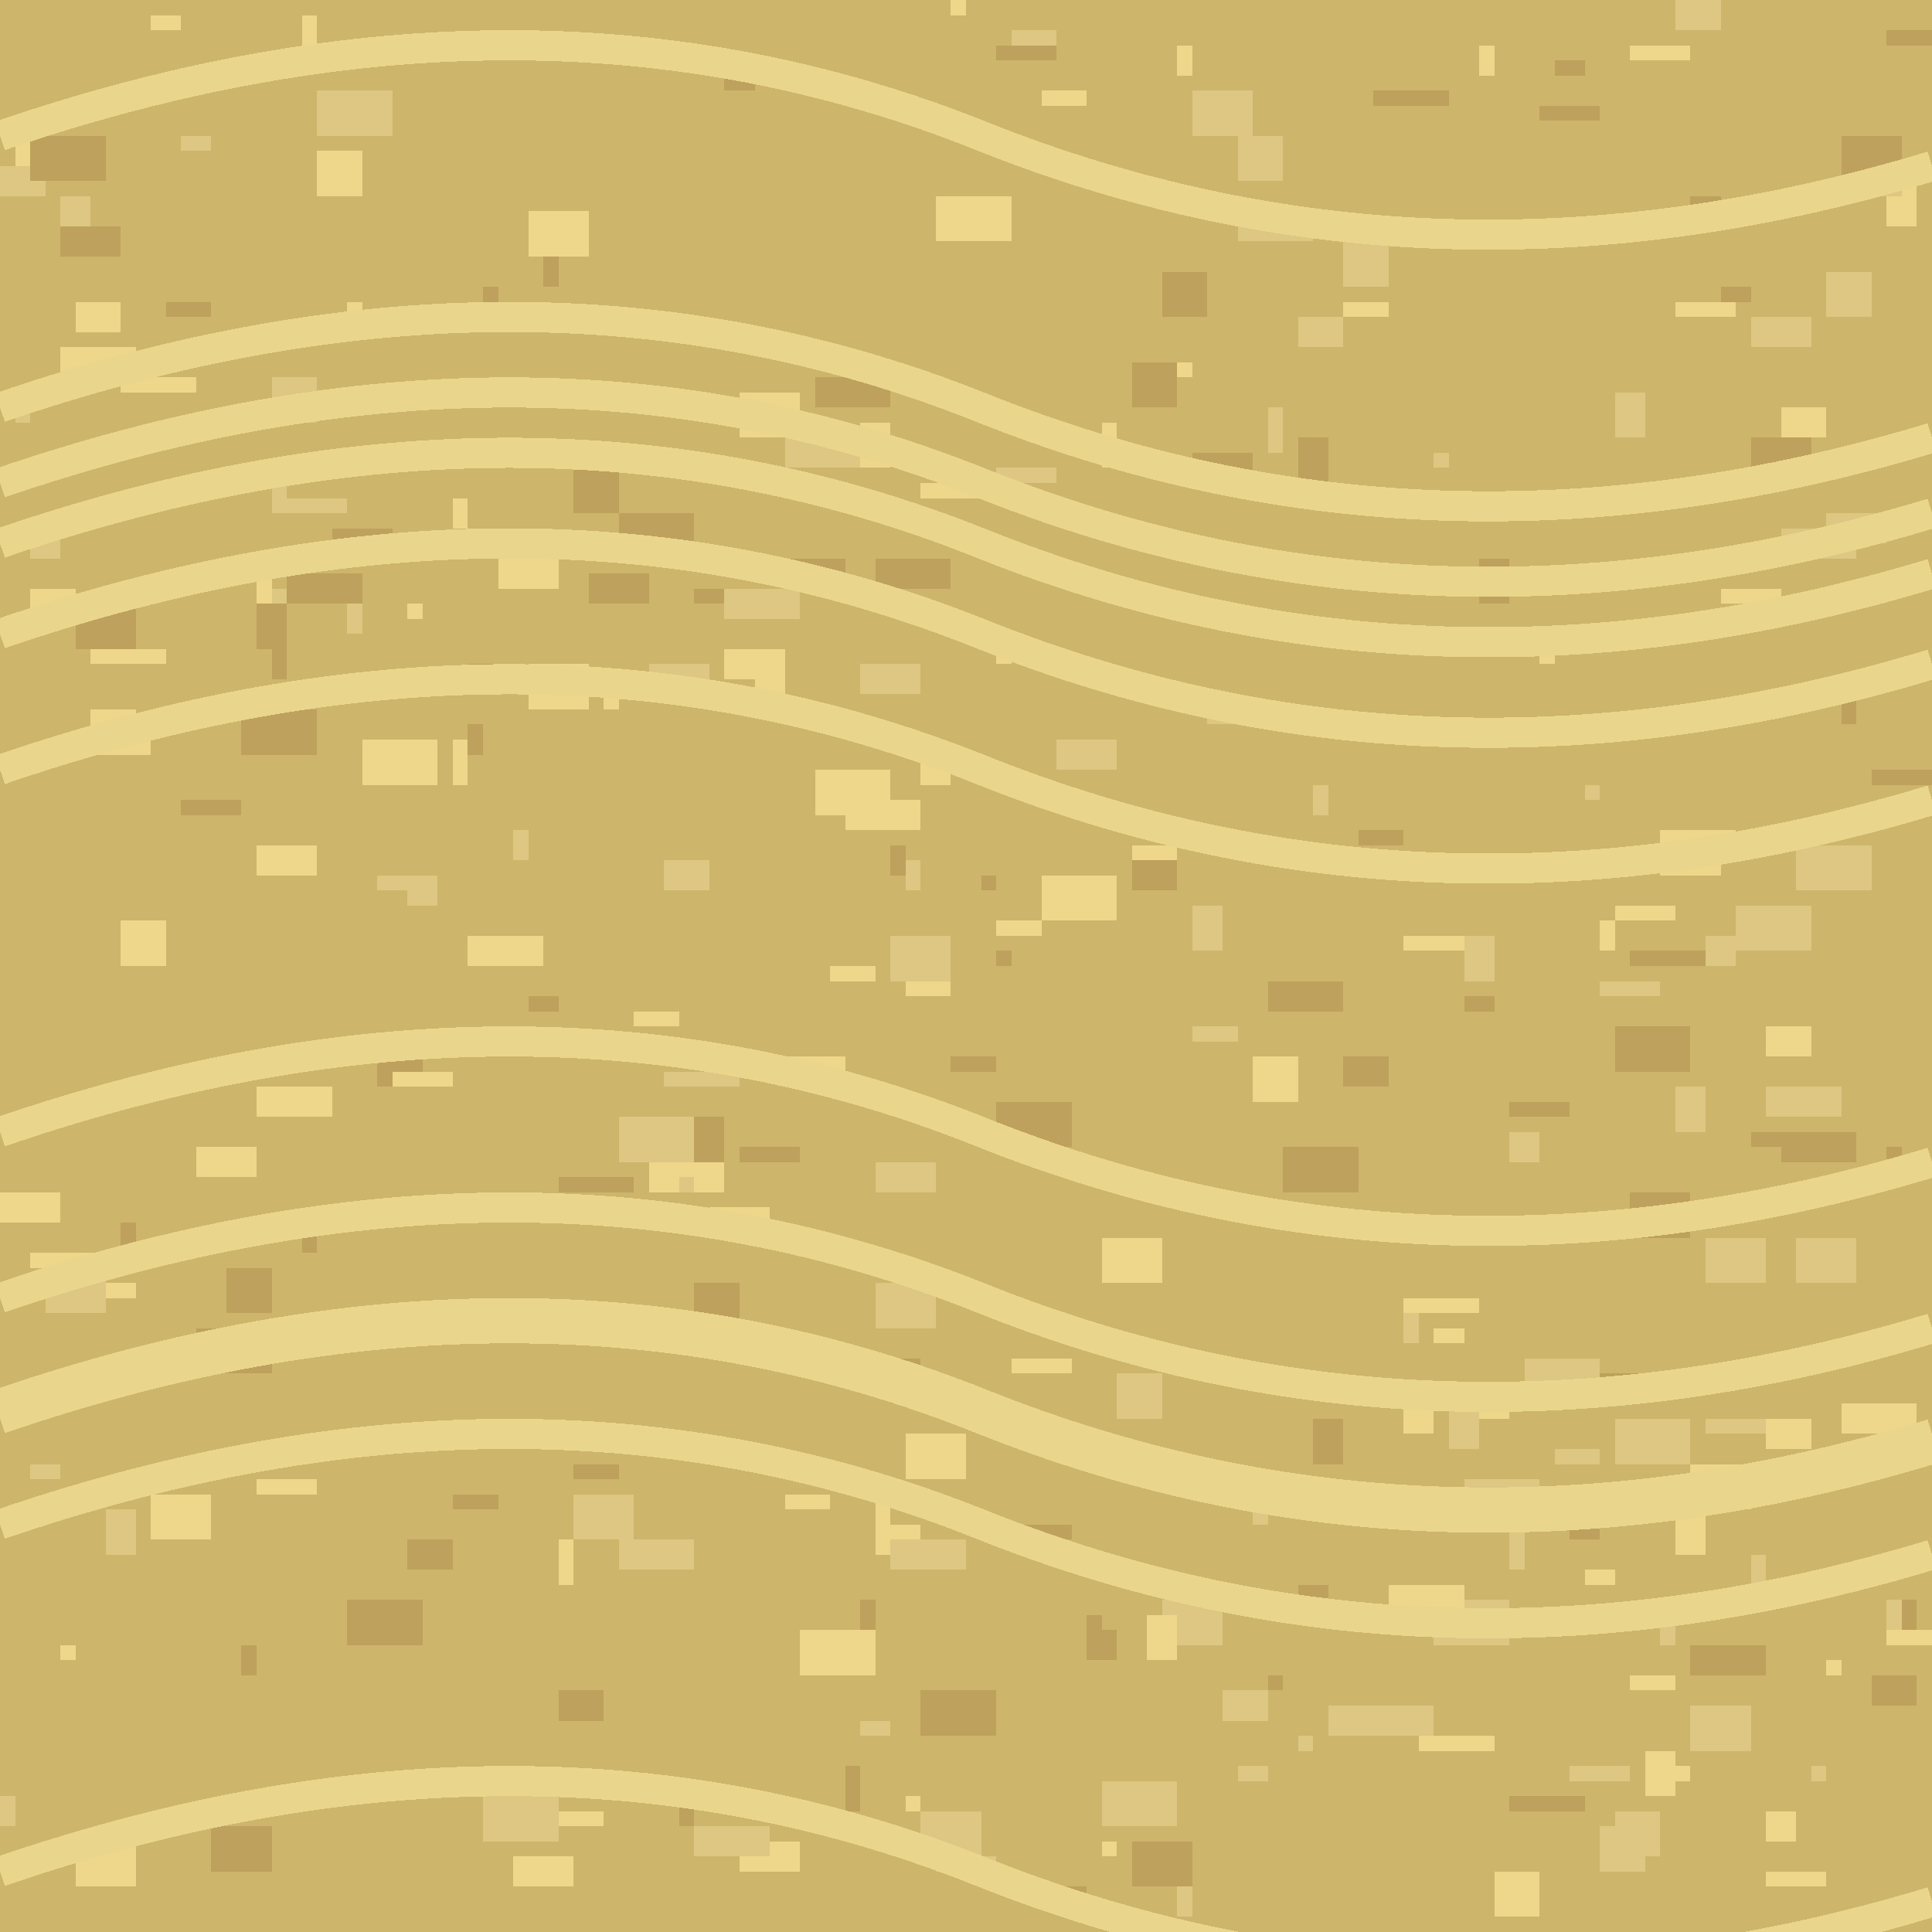
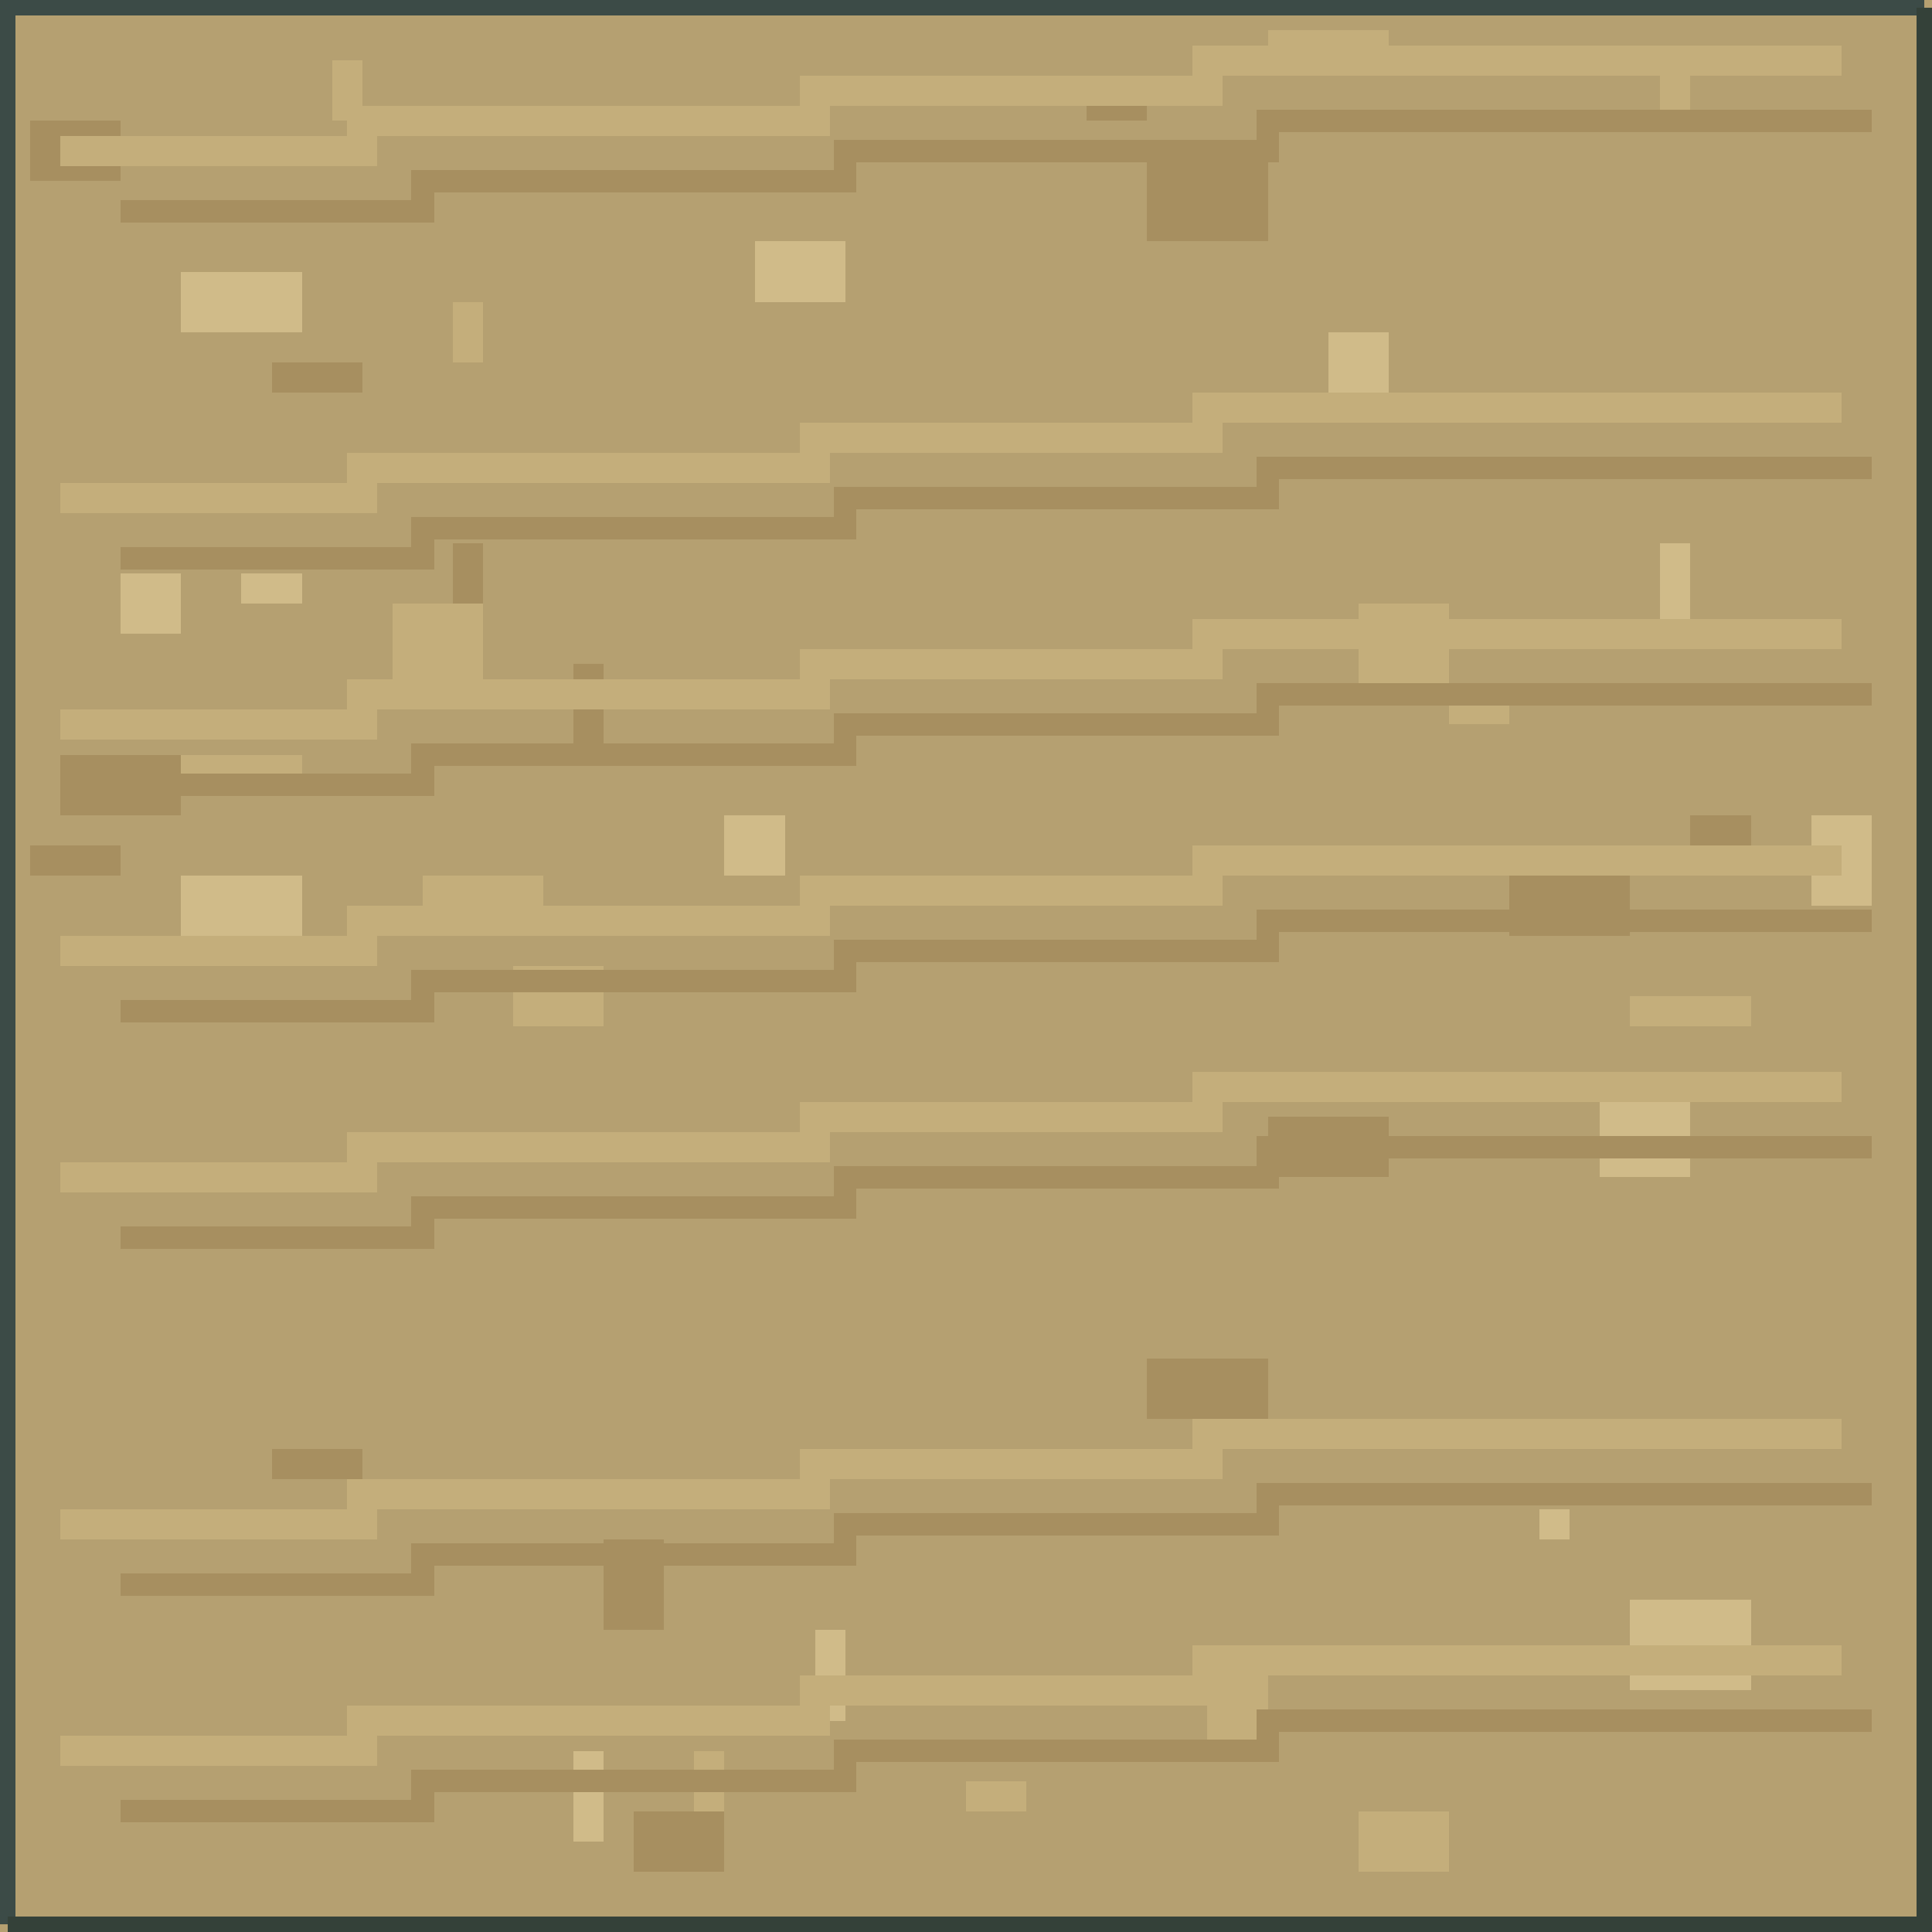
- <svg xmlns="http://www.w3.org/2000/svg" width="128" height="128" viewBox="0 0 128 128" shape-rendering="crispEdges">
-   <rect x="0" y="0" width="128" height="128" fill="#cdb56b" />
-   <rect x="93" y="86" width="1" height="3" fill="#ddc782" />
-   <rect x="116" y="29" width="4" height="3" fill="#bda15c" />
-   <rect x="51" y="70" width="5" height="1" fill="#eed68a" />
-   <rect x="34" y="121" width="1" height="1" fill="#ddc782" />
-   <rect x="75" y="56" width="3" height="3" fill="#bda15c" />
-   <rect x="20" y="81" width="1" height="2" fill="#bda15c" />
-   <rect x="49" y="122" width="4" height="2" fill="#eed68a" />
-   <rect x="106" y="61" width="1" height="2" fill="#eed68a" />
-   <rect x="5" y="40" width="4" height="3" fill="#bda15c" />
-   <rect x="18" y="25" width="3" height="3" fill="#ddc782" />
-   <rect x="47" y="80" width="4" height="2" fill="#eed68a" />
-   <rect x="0" y="119" width="1" height="2" fill="#ddc782" />
-   <rect x="89" y="70" width="3" height="2" fill="#bda15c" />
-   <rect x="20" y="1" width="1" height="3" fill="#eed68a" />
-   <rect x="59" y="62" width="4" height="3" fill="#ddc782" />
-   <rect x="50" y="43" width="2" height="3" fill="#eed68a" />
-   <rect x="111" y="20" width="4" height="1" fill="#eed68a" />
-   <rect x="18" y="33" width="4" height="1" fill="#eed68a" />
-   <rect x="15" y="122" width="1" height="2" fill="#eed68a" />
-   <rect x="84" y="27" width="1" height="3" fill="#ddc782" />
-   <rect x="31" y="44" width="3" height="1" fill="#bda15c" />
-   <rect x="12" y="9" width="2" height="1" fill="#ddc782" />
-   <rect x="73" y="82" width="4" height="3" fill="#eed68a" />
-   <rect x="58" y="37" width="5" height="2" fill="#bda15c" />
-   <rect x="125" y="106" width="2" height="2" fill="#bda15c" />
-   <rect x="54" y="47" width="2" height="1" fill="#eed68a" />
-   <rect x="83" y="70" width="3" height="3" fill="#eed68a" />
-   <rect x="62" y="13" width="5" height="3" fill="#eed68a" />
-   <rect x="5" y="122" width="4" height="3" fill="#eed68a" />
-   <rect x="56" y="53" width="5" height="2" fill="#eed68a" />
-   <rect x="45" y="118" width="1" height="3" fill="#ddc782" />
-   <rect x="60" y="95" width="4" height="3" fill="#eed68a" />
-   <rect x="119" y="56" width="5" height="3" fill="#ddc782" />
-   <rect x="40" y="45" width="1" height="2" fill="#eed68a" />
-   <rect x="111" y="72" width="2" height="3" fill="#ddc782" />
-   <rect x="118" y="35" width="5" height="2" fill="#ddc782" />
-   <rect x="69" y="58" width="5" height="3" fill="#eed68a" />
-   <rect x="116" y="103" width="1" height="2" fill="#ddc782" />
-   <rect x="43" y="76" width="5" height="3" fill="#eed68a" />
-   <rect x="122" y="9" width="4" height="3" fill="#bda15c" />
-   <rect x="117" y="94" width="3" height="2" fill="#eed68a" />
-   <rect x="72" y="107" width="1" height="3" fill="#bda15c" />
-   <rect x="117" y="124" width="4" height="1" fill="#eed68a" />
-   <rect x="22" y="95" width="5" height="1" fill="#eed68a" />
-   <rect x="125" y="108" width="4" height="1" fill="#eed68a" />
-   <rect x="18" y="39" width="1" height="1" fill="#ddc782" />
-   <rect x="97" y="66" width="2" height="1" fill="#bda15c" />
-   <rect x="46" y="85" width="3" height="3" fill="#bda15c" />
-   <rect x="61" y="112" width="5" height="3" fill="#bda15c" />
-   <rect x="100" y="119" width="5" height="1" fill="#bda15c" />
-   <rect x="17" y="72" width="5" height="2" fill="#eed68a" />
-   <rect x="56" y="117" width="1" height="3" fill="#bda15c" />
-   <rect x="7" y="100" width="2" height="3" fill="#ddc782" />
-   <rect x="86" y="115" width="1" height="1" fill="#ddc782" />
-   <rect x="55" y="64" width="3" height="1" fill="#eed68a" />
-   <rect x="60" y="119" width="1" height="1" fill="#eed68a" />
-   <rect x="75" y="122" width="4" height="3" fill="#bda15c" />
-   <rect x="66" y="73" width="5" height="3" fill="#bda15c" />
-   <rect x="67" y="90" width="4" height="1" fill="#eed68a" />
-   <rect x="84" y="111" width="1" height="1" fill="#bda15c" />
-   <rect x="103" y="92" width="2" height="1" fill="#eed68a" />
-   <rect x="4" y="13" width="2" height="3" fill="#ddc782" />
-   <rect x="65" y="58" width="1" height="1" fill="#bda15c" />
-   <rect x="86" y="105" width="2" height="2" fill="#bda15c" />
-   <rect x="73" y="122" width="1" height="1" fill="#eed68a" />
-   <rect x="90" y="55" width="3" height="1" fill="#bda15c" />
-   <rect x="45" y="78" width="1" height="1" fill="#ddc782" />
-   <rect x="0" y="79" width="4" height="2" fill="#eed68a" />
-   <rect x="23" y="106" width="5" height="3" fill="#bda15c" />
-   <rect x="116" y="75" width="2" height="1" fill="#bda15c" />
-   <rect x="73" y="118" width="5" height="3" fill="#ddc782" />
-   <rect x="70" y="125" width="2" height="1" fill="#bda15c" />
-   <rect x="63" y="70" width="3" height="1" fill="#bda15c" />
-   <rect x="12" y="53" width="4" height="1" fill="#bda15c" />
-   <rect x="79" y="60" width="2" height="3" fill="#ddc782" />
-   <rect x="84" y="65" width="5" height="2" fill="#bda15c" />
-   <rect x="107" y="68" width="5" height="3" fill="#bda15c" />
-   <rect x="66" y="31" width="4" height="1" fill="#ddc782" />
-   <rect x="117" y="68" width="3" height="2" fill="#eed68a" />
-   <rect x="24" y="49" width="5" height="3" fill="#eed68a" />
-   <rect x="43" y="44" width="4" height="2" fill="#ddc782" />
-   <rect x="10" y="1" width="2" height="1" fill="#eed68a" />
-   <rect x="109" y="116" width="2" height="3" fill="#eed68a" />
-   <rect x="106" y="121" width="3" height="3" fill="#ddc782" />
-   <rect x="117" y="72" width="5" height="2" fill="#ddc782" />
-   <rect x="120" y="117" width="1" height="1" fill="#ddc782" />
-   <rect x="93" y="86" width="5" height="1" fill="#eed68a" />
-   <rect x="32" y="119" width="5" height="3" fill="#ddc782" />
-   <rect x="73" y="108" width="1" height="2" fill="#bda15c" />
-   <rect x="10" y="99" width="4" height="3" fill="#eed68a" />
-   <rect x="121" y="34" width="4" height="2" fill="#ddc782" />
-   <rect x="102" y="7" width="4" height="1" fill="#bda15c" />
-   <rect x="37" y="102" width="1" height="3" fill="#eed68a" />
-   <rect x="100" y="107" width="3" height="1" fill="#eed68a" />
-   <rect x="73" y="28" width="1" height="3" fill="#eed68a" />
-   <rect x="66" y="43" width="1" height="1" fill="#eed68a" />
-   <rect x="85" y="14" width="2" height="2" fill="#ddc782" />
-   <rect x="114" y="19" width="2" height="1" fill="#bda15c" />
-   <rect x="31" y="48" width="1" height="2" fill="#bda15c" />
-   <rect x="110" y="55" width="4" height="3" fill="#eed68a" />
-   <rect x="45" y="74" width="3" height="3" fill="#bda15c" />
-   <rect x="106" y="65" width="4" height="1" fill="#ddc782" />
-   <rect x="119" y="82" width="4" height="3" fill="#ddc782" />
-   <rect x="30" y="99" width="3" height="1" fill="#bda15c" />
-   <rect x="101" y="90" width="5" height="2" fill="#ddc782" />
-   <rect x="36" y="17" width="1" height="2" fill="#bda15c" />
-   <rect x="57" y="28" width="2" height="3" fill="#eed68a" />
-   <rect x="118" y="27" width="3" height="2" fill="#eed68a" />
-   <rect x="93" y="92" width="2" height="3" fill="#eed68a" />
-   <rect x="102" y="43" width="1" height="1" fill="#eed68a" />
-   <rect x="113" y="94" width="4" height="1" fill="#ddc782" />
-   <rect x="86" y="29" width="2" height="3" fill="#bda15c" />
-   <rect x="95" y="106" width="5" height="3" fill="#ddc782" />
-   <rect x="52" y="37" width="4" height="2" fill="#bda15c" />
-   <rect x="17" y="98" width="4" height="1" fill="#eed68a" />
-   <rect x="78" y="3" width="1" height="2" fill="#eed68a" />
-   <rect x="33" y="36" width="4" height="3" fill="#eed68a" />
-   <rect x="66" y="3" width="4" height="1" fill="#bda15c" />
-   <rect x="111" y="20" width="4" height="1" fill="#eed68a" />
-   <rect x="122" y="45" width="1" height="3" fill="#bda15c" />
-   <rect x="97" y="62" width="2" height="3" fill="#ddc782" />
-   <rect x="104" y="99" width="2" height="3" fill="#bda15c" />
-   <rect x="107" y="120" width="3" height="3" fill="#ddc782" />
-   <rect x="18" y="43" width="1" height="2" fill="#bda15c" />
-   <rect x="115" y="60" width="5" height="3" fill="#ddc782" />
-   <rect x="82" y="15" width="5" height="1" fill="#ddc782" />
-   <rect x="91" y="38" width="3" height="1" fill="#bda15c" />
-   <rect x="112" y="113" width="4" height="3" fill="#ddc782" />
-   <rect x="95" y="88" width="2" height="1" fill="#eed68a" />
-   <rect x="8" y="61" width="3" height="3" fill="#eed68a" />
-   <rect x="97" y="98" width="5" height="1" fill="#ddc782" />
-   <rect x="74" y="91" width="3" height="3" fill="#ddc782" />
-   <rect x="117" y="120" width="2" height="2" fill="#eed68a" />
-   <rect x="16" y="109" width="1" height="2" fill="#bda15c" />
-   <rect x="67" y="2" width="3" height="1" fill="#ddc782" />
-   <rect x="98" y="3" width="1" height="2" fill="#eed68a" />
-   <rect x="49" y="26" width="4" height="3" fill="#eed68a" />
-   <rect x="6" y="47" width="3" height="2" fill="#eed68a" />
-   <rect x="35" y="66" width="2" height="1" fill="#bda15c" />
-   <rect x="2" y="39" width="3" height="2" fill="#eed68a" />
-   <rect x="21" y="6" width="3" height="3" fill="#eed68a" />
-   <rect x="48" y="5" width="2" height="1" fill="#bda15c" />
-   <rect x="125" y="2" width="3" height="1" fill="#bda15c" />
-   <rect x="104" y="117" width="4" height="1" fill="#ddc782" />
-   <rect x="61" y="84" width="1" height="2" fill="#ddc782" />
-   <rect x="94" y="115" width="5" height="1" fill="#eed68a" />
-   <rect x="77" y="18" width="3" height="3" fill="#bda15c" />
-   <rect x="20" y="45" width="5" height="1" fill="#eed68a" />
-   <rect x="61" y="120" width="4" height="3" fill="#ddc782" />
-   <rect x="110" y="107" width="1" height="2" fill="#ddc782" />
-   <rect x="85" y="76" width="5" height="3" fill="#bda15c" />
-   <rect x="2" y="35" width="2" height="2" fill="#ddc782" />
-   <rect x="59" y="90" width="2" height="3" fill="#bda15c" />
-   <rect x="108" y="79" width="4" height="3" fill="#bda15c" />
-   <rect x="113" y="82" width="4" height="3" fill="#ddc782" />
-   <rect x="78" y="125" width="1" height="2" fill="#ddc782" />
-   <rect x="25" y="70" width="3" height="2" fill="#bda15c" />
-   <rect x="54" y="25" width="5" height="2" fill="#bda15c" />
-   <rect x="49" y="40" width="1" height="1" fill="#ddc782" />
-   <rect x="98" y="37" width="2" height="3" fill="#bda15c" />
-   <rect x="113" y="62" width="2" height="2" fill="#ddc782" />
-   <rect x="106" y="91" width="5" height="1" fill="#bda15c" />
-   <rect x="125" y="106" width="1" height="2" fill="#ddc782" />
-   <rect x="108" y="3" width="4" height="1" fill="#eed68a" />
-   <rect x="103" y="96" width="3" height="1" fill="#ddc782" />
-   <rect x="38" y="97" width="3" height="1" fill="#bda15c" />
-   <rect x="91" y="6" width="5" height="1" fill="#bda15c" />
-   <rect x="16" y="47" width="5" height="3" fill="#bda15c" />
-   <rect x="41" y="102" width="5" height="2" fill="#ddc782" />
-   <rect x="90" y="113" width="5" height="2" fill="#ddc782" />
-   <rect x="77" y="106" width="4" height="3" fill="#ddc782" />
-   <rect x="88" y="113" width="5" height="2" fill="#ddc782" />
-   <rect x="87" y="52" width="1" height="2" fill="#ddc782" />
-   <rect x="66" y="61" width="3" height="1" fill="#eed68a" />
-   <rect x="105" y="104" width="2" height="1" fill="#eed68a" />
-   <rect x="86" y="21" width="3" height="2" fill="#ddc782" />
-   <rect x="111" y="0" width="3" height="2" fill="#ddc782" />
-   <rect x="48" y="43" width="2" height="2" fill="#eed68a" />
-   <rect x="89" y="20" width="3" height="1" fill="#eed68a" />
-   <rect x="58" y="99" width="1" height="2" fill="#eed68a" />
-   <rect x="125" y="12" width="2" height="3" fill="#eed68a" />
-   <rect x="46" y="121" width="5" height="2" fill="#ddc782" />
-   <rect x="19" y="38" width="5" height="2" fill="#bda15c" />
-   <rect x="112" y="109" width="5" height="2" fill="#bda15c" />
-   <rect x="57" y="44" width="4" height="2" fill="#ddc782" />
-   <rect x="96" y="93" width="4" height="1" fill="#eed68a" />
-   <rect x="75" y="56" width="3" height="1" fill="#eed68a" />
-   <rect x="100" y="101" width="1" height="3" fill="#ddc782" />
-   <rect x="95" y="30" width="1" height="1" fill="#ddc782" />
-   <rect x="116" y="21" width="4" height="2" fill="#ddc782" />
-   <rect x="37" y="78" width="5" height="1" fill="#bda15c" />
-   <rect x="46" y="39" width="3" height="1" fill="#bda15c" />
-   <rect x="89" y="16" width="3" height="3" fill="#ddc782" />
-   <rect x="30" y="49" width="1" height="3" fill="#eed68a" />
-   <rect x="83" y="98" width="1" height="3" fill="#ddc782" />
-   <rect x="6" y="43" width="5" height="1" fill="#eed68a" />
-   <rect x="123" y="12" width="3" height="1" fill="#ddc782" />
-   <rect x="82" y="9" width="3" height="3" fill="#ddc782" />
-   <rect x="27" y="40" width="1" height="1" fill="#eed68a" />
-   <rect x="54" y="51" width="5" height="3" fill="#eed68a" />
-   <rect x="23" y="40" width="1" height="2" fill="#ddc782" />
-   <rect x="2" y="83" width="5" height="1" fill="#eed68a" />
-   <rect x="111" y="100" width="2" height="3" fill="#eed68a" />
-   <rect x="44" y="57" width="3" height="2" fill="#ddc782" />
-   <rect x="107" y="26" width="2" height="3" fill="#ddc782" />
-   <rect x="58" y="77" width="4" height="2" fill="#ddc782" />
-   <rect x="35" y="44" width="4" height="3" fill="#eed68a" />
-   <rect x="66" y="101" width="5" height="1" fill="#bda15c" />
-   <rect x="99" y="124" width="3" height="3" fill="#eed68a" />
-   <rect x="8" y="25" width="5" height="1" fill="#eed68a" />
-   <rect x="69" y="6" width="3" height="1" fill="#eed68a" />
-   <rect x="26" y="71" width="4" height="1" fill="#eed68a" />
-   <rect x="31" y="62" width="5" height="2" fill="#eed68a" />
-   <rect x="44" y="71" width="5" height="1" fill="#ddc782" />
-   <rect x="75" y="24" width="4" height="1" fill="#eed68a" />
-   <rect x="38" y="31" width="3" height="3" fill="#bda15c" />
-   <rect x="21" y="6" width="5" height="3" fill="#ddc782" />
-   <rect x="58" y="85" width="4" height="3" fill="#ddc782" />
-   <rect x="17" y="56" width="4" height="2" fill="#eed68a" />
-   <rect x="112" y="13" width="2" height="1" fill="#bda15c" />
-   <rect x="21" y="10" width="3" height="3" fill="#eed68a" />
-   <rect x="92" y="105" width="5" height="2" fill="#eed68a" />
-   <rect x="61" y="32" width="5" height="1" fill="#eed68a" />
-   <rect x="4" y="85" width="5" height="1" fill="#eed68a" />
-   <rect x="35" y="14" width="4" height="3" fill="#eed68a" />
-   <rect x="80" y="47" width="2" height="1" fill="#ddc782" />
-   <rect x="45" y="118" width="1" height="3" fill="#bda15c" />
-   <rect x="18" y="33" width="5" height="1" fill="#ddc782" />
-   <rect x="49" y="76" width="4" height="1" fill="#bda15c" />
-   <rect x="60" y="57" width="1" height="2" fill="#ddc782" />
-   <rect x="121" y="18" width="3" height="3" fill="#ddc782" />
-   <rect x="108" y="111" width="3" height="1" fill="#eed68a" />
-   <rect x="17" y="40" width="2" height="3" fill="#bda15c" />
-   <rect x="14" y="121" width="4" height="3" fill="#bda15c" />
-   <rect x="23" y="20" width="1" height="2" fill="#eed68a" />
-   <rect x="4" y="15" width="4" height="2" fill="#bda15c" />
-   <rect x="41" y="34" width="5" height="2" fill="#bda15c" />
-   <rect x="32" y="19" width="1" height="3" fill="#bda15c" />
-   <rect x="61" y="50" width="2" height="2" fill="#eed68a" />
-   <rect x="100" y="73" width="4" height="1" fill="#bda15c" />
-   <rect x="79" y="68" width="3" height="1" fill="#ddc782" />
-   <rect x="108" y="63" width="5" height="1" fill="#bda15c" />
-   <rect x="17" y="38" width="1" height="2" fill="#eed68a" />
-   <rect x="100" y="75" width="2" height="2" fill="#ddc782" />
-   <rect x="93" y="62" width="4" height="1" fill="#eed68a" />
-   <rect x="122" y="93" width="5" height="2" fill="#eed68a" />
-   <rect x="81" y="112" width="3" height="2" fill="#ddc782" />
-   <rect x="8" y="81" width="1" height="3" fill="#bda15c" />
-   <rect x="59" y="56" width="1" height="2" fill="#bda15c" />
-   <rect x="34" y="55" width="1" height="2" fill="#ddc782" />
-   <rect x="79" y="6" width="4" height="3" fill="#ddc782" />
-   <rect x="96" y="93" width="2" height="3" fill="#ddc782" />
-   <rect x="1" y="8" width="2" height="3" fill="#eed68a" />
-   <rect x="58" y="101" width="3" height="2" fill="#eed68a" />
-   <rect x="27" y="102" width="3" height="2" fill="#bda15c" />
-   <rect x="30" y="33" width="1" height="2" fill="#eed68a" />
-   <rect x="37" y="112" width="3" height="2" fill="#bda15c" />
-   <rect x="112" y="97" width="4" height="3" fill="#eed68a" />
-   <rect x="57" y="106" width="1" height="2" fill="#bda15c" />
-   <rect x="110" y="117" width="2" height="1" fill="#eed68a" />
-   <rect x="5" y="20" width="3" height="2" fill="#eed68a" />
-   <rect x="114" y="39" width="4" height="1" fill="#eed68a" />
-   <rect x="25" y="58" width="4" height="1" fill="#ddc782" />
-   <rect x="110" y="55" width="5" height="2" fill="#eed68a" />
-   <rect x="105" y="52" width="1" height="1" fill="#ddc782" />
-   <rect x="70" y="49" width="4" height="2" fill="#ddc782" />
-   <rect x="59" y="102" width="5" height="2" fill="#ddc782" />
-   <rect x="60" y="65" width="3" height="1" fill="#eed68a" />
-   <rect x="87" y="94" width="2" height="3" fill="#bda15c" />
-   <rect x="118" y="75" width="5" height="2" fill="#bda15c" />
-   <rect x="107" y="60" width="4" height="1" fill="#eed68a" />
-   <rect x="6" y="49" width="4" height="1" fill="#eed68a" />
-   <rect x="41" y="74" width="5" height="3" fill="#ddc782" />
-   <rect x="42" y="67" width="3" height="1" fill="#eed68a" />
-   <rect x="27" y="58" width="2" height="2" fill="#ddc782" />
-   <rect x="18" y="31" width="1" height="2" fill="#ddc782" />
-   <rect x="3" y="84" width="4" height="3" fill="#ddc782" />
-   <rect x="48" y="39" width="5" height="2" fill="#ddc782" />
-   <rect x="15" y="84" width="3" height="3" fill="#bda15c" />
-   <rect x="22" y="35" width="4" height="2" fill="#bda15c" />
-   <rect x="103" y="4" width="2" height="1" fill="#bda15c" />
-   <rect x="4" y="23" width="5" height="2" fill="#eed68a" />
-   <rect x="107" y="94" width="5" height="3" fill="#ddc782" />
-   <rect x="0" y="11" width="3" height="2" fill="#ddc782" />
-   <rect x="125" y="76" width="1" height="1" fill="#bda15c" />
-   <rect x="66" y="63" width="1" height="1" fill="#bda15c" />
-   <rect x="13" y="76" width="4" height="2" fill="#eed68a" />
-   <rect x="82" y="117" width="2" height="1" fill="#ddc782" />
-   <rect x="121" y="110" width="1" height="1" fill="#eed68a" />
-   <rect x="34" y="123" width="4" height="2" fill="#eed68a" />
-   <rect x="11" y="20" width="3" height="1" fill="#bda15c" />
-   <rect x="62" y="123" width="4" height="1" fill="#ddc782" />
-   <rect x="1" y="26" width="1" height="2" fill="#ddc782" />
-   <rect x="124" y="111" width="3" height="2" fill="#bda15c" />
-   <rect x="53" y="108" width="5" height="3" fill="#eed68a" />
-   <rect x="4" y="109" width="1" height="1" fill="#eed68a" />
-   <rect x="63" y="0" width="1" height="1" fill="#eed68a" />
-   <rect x="38" y="99" width="4" height="3" fill="#ddc782" />
-   <rect x="57" y="114" width="2" height="1" fill="#ddc782" />
-   <rect x="2" y="97" width="2" height="1" fill="#ddc782" />
-   <rect x="79" y="30" width="4" height="2" fill="#bda15c" />
-   <rect x="52" y="29" width="5" height="2" fill="#ddc782" />
-   <rect x="13" y="88" width="5" height="3" fill="#bda15c" />
-   <rect x="2" y="9" width="5" height="3" fill="#bda15c" />
-   <rect x="37" y="120" width="3" height="1" fill="#eed68a" />
-   <rect x="52" y="99" width="3" height="1" fill="#eed68a" />
-   <rect x="39" y="38" width="4" height="2" fill="#bda15c" />
-   <rect x="124" y="51" width="5" height="1" fill="#bda15c" />
-   <rect x="75" y="24" width="3" height="3" fill="#bda15c" />
-   <rect x="76" y="107" width="2" height="3" fill="#eed68a" />
-   <path d="M0 36 Q35 24 65 36 T128 38" fill="none" stroke="#e9d58c" stroke-width="2" />
-   <path d="M0 101 Q35 89 65 101 T128 103" fill="none" stroke="#e9d58c" stroke-width="2" />
-   <path d="M0 9 Q35 -3 65 9 T128 11" fill="none" stroke="#e9d58c" stroke-width="2" />
-   <path d="M0 32 Q35 20 65 32 T128 34" fill="none" stroke="#e9d58c" stroke-width="2" />
-   <path d="M0 75 Q35 63 65 75 T128 77" fill="none" stroke="#e9d58c" stroke-width="2" />
-   <path d="M0 94 Q35 82 65 94 T128 96" fill="none" stroke="#e9d58c" stroke-width="2" />
-   <path d="M0 42 Q35 30 65 42 T128 44" fill="none" stroke="#e9d58c" stroke-width="2" />
-   <path d="M0 51 Q35 39 65 51 T128 53" fill="none" stroke="#e9d58c" stroke-width="2" />
-   <path d="M0 86 Q35 74 65 86 T128 88" fill="none" stroke="#e9d58c" stroke-width="2" />
-   <path d="M0 124 Q35 112 65 124 T128 126" fill="none" stroke="#e9d58c" stroke-width="2" />
-   <path d="M0 93 Q35 81 65 93 T128 95" fill="none" stroke="#e9d58c" stroke-width="2" />
-   <path d="M0 27 Q35 15 65 27 T128 29" fill="none" stroke="#e9d58c" stroke-width="2" />
+ <svg xmlns="http://www.w3.org/2000/svg" width="256" height="256" viewBox="0 0 256 256" shape-rendering="crispEdges">
+   <rect x="0" y="0" width="256" height="256" fill="#b5a071" />
+   <rect x="56" y="116" width="16" height="4" fill="#c4ae7b" />
+   <rect x="212" y="144" width="12" height="12" fill="#d0bb89" />
+   <rect x="224" y="108" width="8" height="8" fill="#a78f60" />
+   <rect x="60" y="72" width="4" height="8" fill="#a78f60" />
+   <rect x="24" y="36" width="16" height="8" fill="#d0bb89" />
+   <rect x="180" y="240" width="12" height="8" fill="#c4ae7b" />
+   <rect x="96" y="108" width="8" height="8" fill="#d0bb89" />
+   <rect x="76" y="232" width="4" height="12" fill="#d0bb89" />
+   <rect x="168" y="4" width="16" height="4" fill="#c4ae7b" />
+   <rect x="4" y="112" width="12" height="4" fill="#a78f60" />
+   <rect x="176" y="44" width="8" height="8" fill="#d0bb89" />
+   <rect x="44" y="8" width="4" height="8" fill="#c4ae7b" />
+   <rect x="152" y="20" width="16" height="12" fill="#a78f60" />
+   <rect x="36" y="48" width="12" height="4" fill="#a78f60" />
+   <rect x="192" y="92" width="8" height="4" fill="#c4ae7b" />
+   <rect x="92" y="232" width="4" height="12" fill="#c4ae7b" />
+   <rect x="152" y="180" width="16" height="8" fill="#a78f60" />
+   <rect x="52" y="80" width="12" height="12" fill="#c4ae7b" />
+   <rect x="128" y="236" width="8" height="4" fill="#c4ae7b" />
+   <rect x="204" y="200" width="4" height="4" fill="#d0bb89" />
+   <rect x="168" y="148" width="16" height="8" fill="#a78f60" />
+   <rect x="68" y="128" width="12" height="8" fill="#c4ae7b" />
+   <rect x="160" y="220" width="8" height="12" fill="#c4ae7b" />
+   <rect x="220" y="8" width="4" height="8" fill="#c4ae7b" />
+   <rect x="216" y="132" width="16" height="4" fill="#c4ae7b" />
+   <rect x="84" y="240" width="12" height="8" fill="#a78f60" />
+   <rect x="144" y="12" width="8" height="4" fill="#a78f60" />
+   <rect x="108" y="216" width="4" height="12" fill="#d0bb89" />
+   <rect x="216" y="212" width="16" height="12" fill="#d0bb89" />
+   <rect x="36" y="192" width="12" height="4" fill="#a78f60" />
+   <rect x="80" y="204" width="8" height="12" fill="#a78f60" />
+   <rect x="76" y="88" width="4" height="12" fill="#a78f60" />
+   <rect x="24" y="100" width="16" height="4" fill="#c4ae7b" />
+   <rect x="100" y="32" width="12" height="8" fill="#d0bb89" />
+   <rect x="240" y="108" width="8" height="12" fill="#d0bb89" />
+   <rect x="60" y="40" width="4" height="8" fill="#c4ae7b" />
+   <rect x="200" y="116" width="16" height="8" fill="#a78f60" />
+   <rect x="4" y="16" width="12" height="8" fill="#a78f60" />
+   <rect x="16" y="76" width="8" height="8" fill="#d0bb89" />
+   <rect x="76" y="120" width="4" height="4" fill="#c4ae7b" />
+   <rect x="24" y="116" width="16" height="12" fill="#d0bb89" />
+   <rect x="180" y="80" width="12" height="12" fill="#c4ae7b" />
+   <rect x="32" y="76" width="8" height="4" fill="#d0bb89" />
+   <rect x="220" y="72" width="4" height="12" fill="#d0bb89" />
+   <rect x="8" y="100" width="16" height="8" fill="#a78f60" />
+   <path d="M8 20 H48 V16 H108 V12 H160 V8 H244" fill="none" stroke="#c4ae7b" stroke-width="4" stroke-linejoin="miter" />
+   <path d="M16 28 H56 V24 H112 V20 H168 V16 H248" fill="none" stroke="#a78f60" stroke-width="3" stroke-linejoin="miter" />
+   <path d="M8 66 H48 V62 H108 V58 H160 V54 H244" fill="none" stroke="#c4ae7b" stroke-width="4" stroke-linejoin="miter" />
+   <path d="M16 74 H56 V70 H112 V66 H168 V62 H248" fill="none" stroke="#a78f60" stroke-width="3" stroke-linejoin="miter" />
+   <path d="M8 96 H48 V92 H108 V88 H160 V84 H244" fill="none" stroke="#c4ae7b" stroke-width="4" stroke-linejoin="miter" />
+   <path d="M16 104 H56 V100 H112 V96 H168 V92 H248" fill="none" stroke="#a78f60" stroke-width="3" stroke-linejoin="miter" />
+   <path d="M8 126 H48 V122 H108 V118 H160 V114 H244" fill="none" stroke="#c4ae7b" stroke-width="4" stroke-linejoin="miter" />
+   <path d="M16 134 H56 V130 H112 V126 H168 V122 H248" fill="none" stroke="#a78f60" stroke-width="3" stroke-linejoin="miter" />
+   <path d="M8 156 H48 V152 H108 V148 H160 V144 H244" fill="none" stroke="#c4ae7b" stroke-width="4" stroke-linejoin="miter" />
+   <path d="M16 164 H56 V160 H112 V156 H168 V152 H248" fill="none" stroke="#a78f60" stroke-width="3" stroke-linejoin="miter" />
+   <path d="M8 202 H48 V198 H108 V194 H160 V190 H244" fill="none" stroke="#c4ae7b" stroke-width="4" stroke-linejoin="miter" />
+   <path d="M16 210 H56 V206 H112 V202 H168 V198 H248" fill="none" stroke="#a78f60" stroke-width="3" stroke-linejoin="miter" />
+   <path d="M8 232 H48 V228 H108 V224 H160 V220 H244" fill="none" stroke="#c4ae7b" stroke-width="4" stroke-linejoin="miter" />
+   <path d="M16 240 H56 V236 H112 V232 H168 V228 H248" fill="none" stroke="#a78f60" stroke-width="3" stroke-linejoin="miter" />
+   <path d="M1 255V1H255" fill="none" stroke="#3c4b47" stroke-width="2" stroke-linejoin="miter" />
+   <path d="M255 1V255H1" fill="none" stroke="#344139" stroke-width="2" stroke-linejoin="miter" />
</svg>
